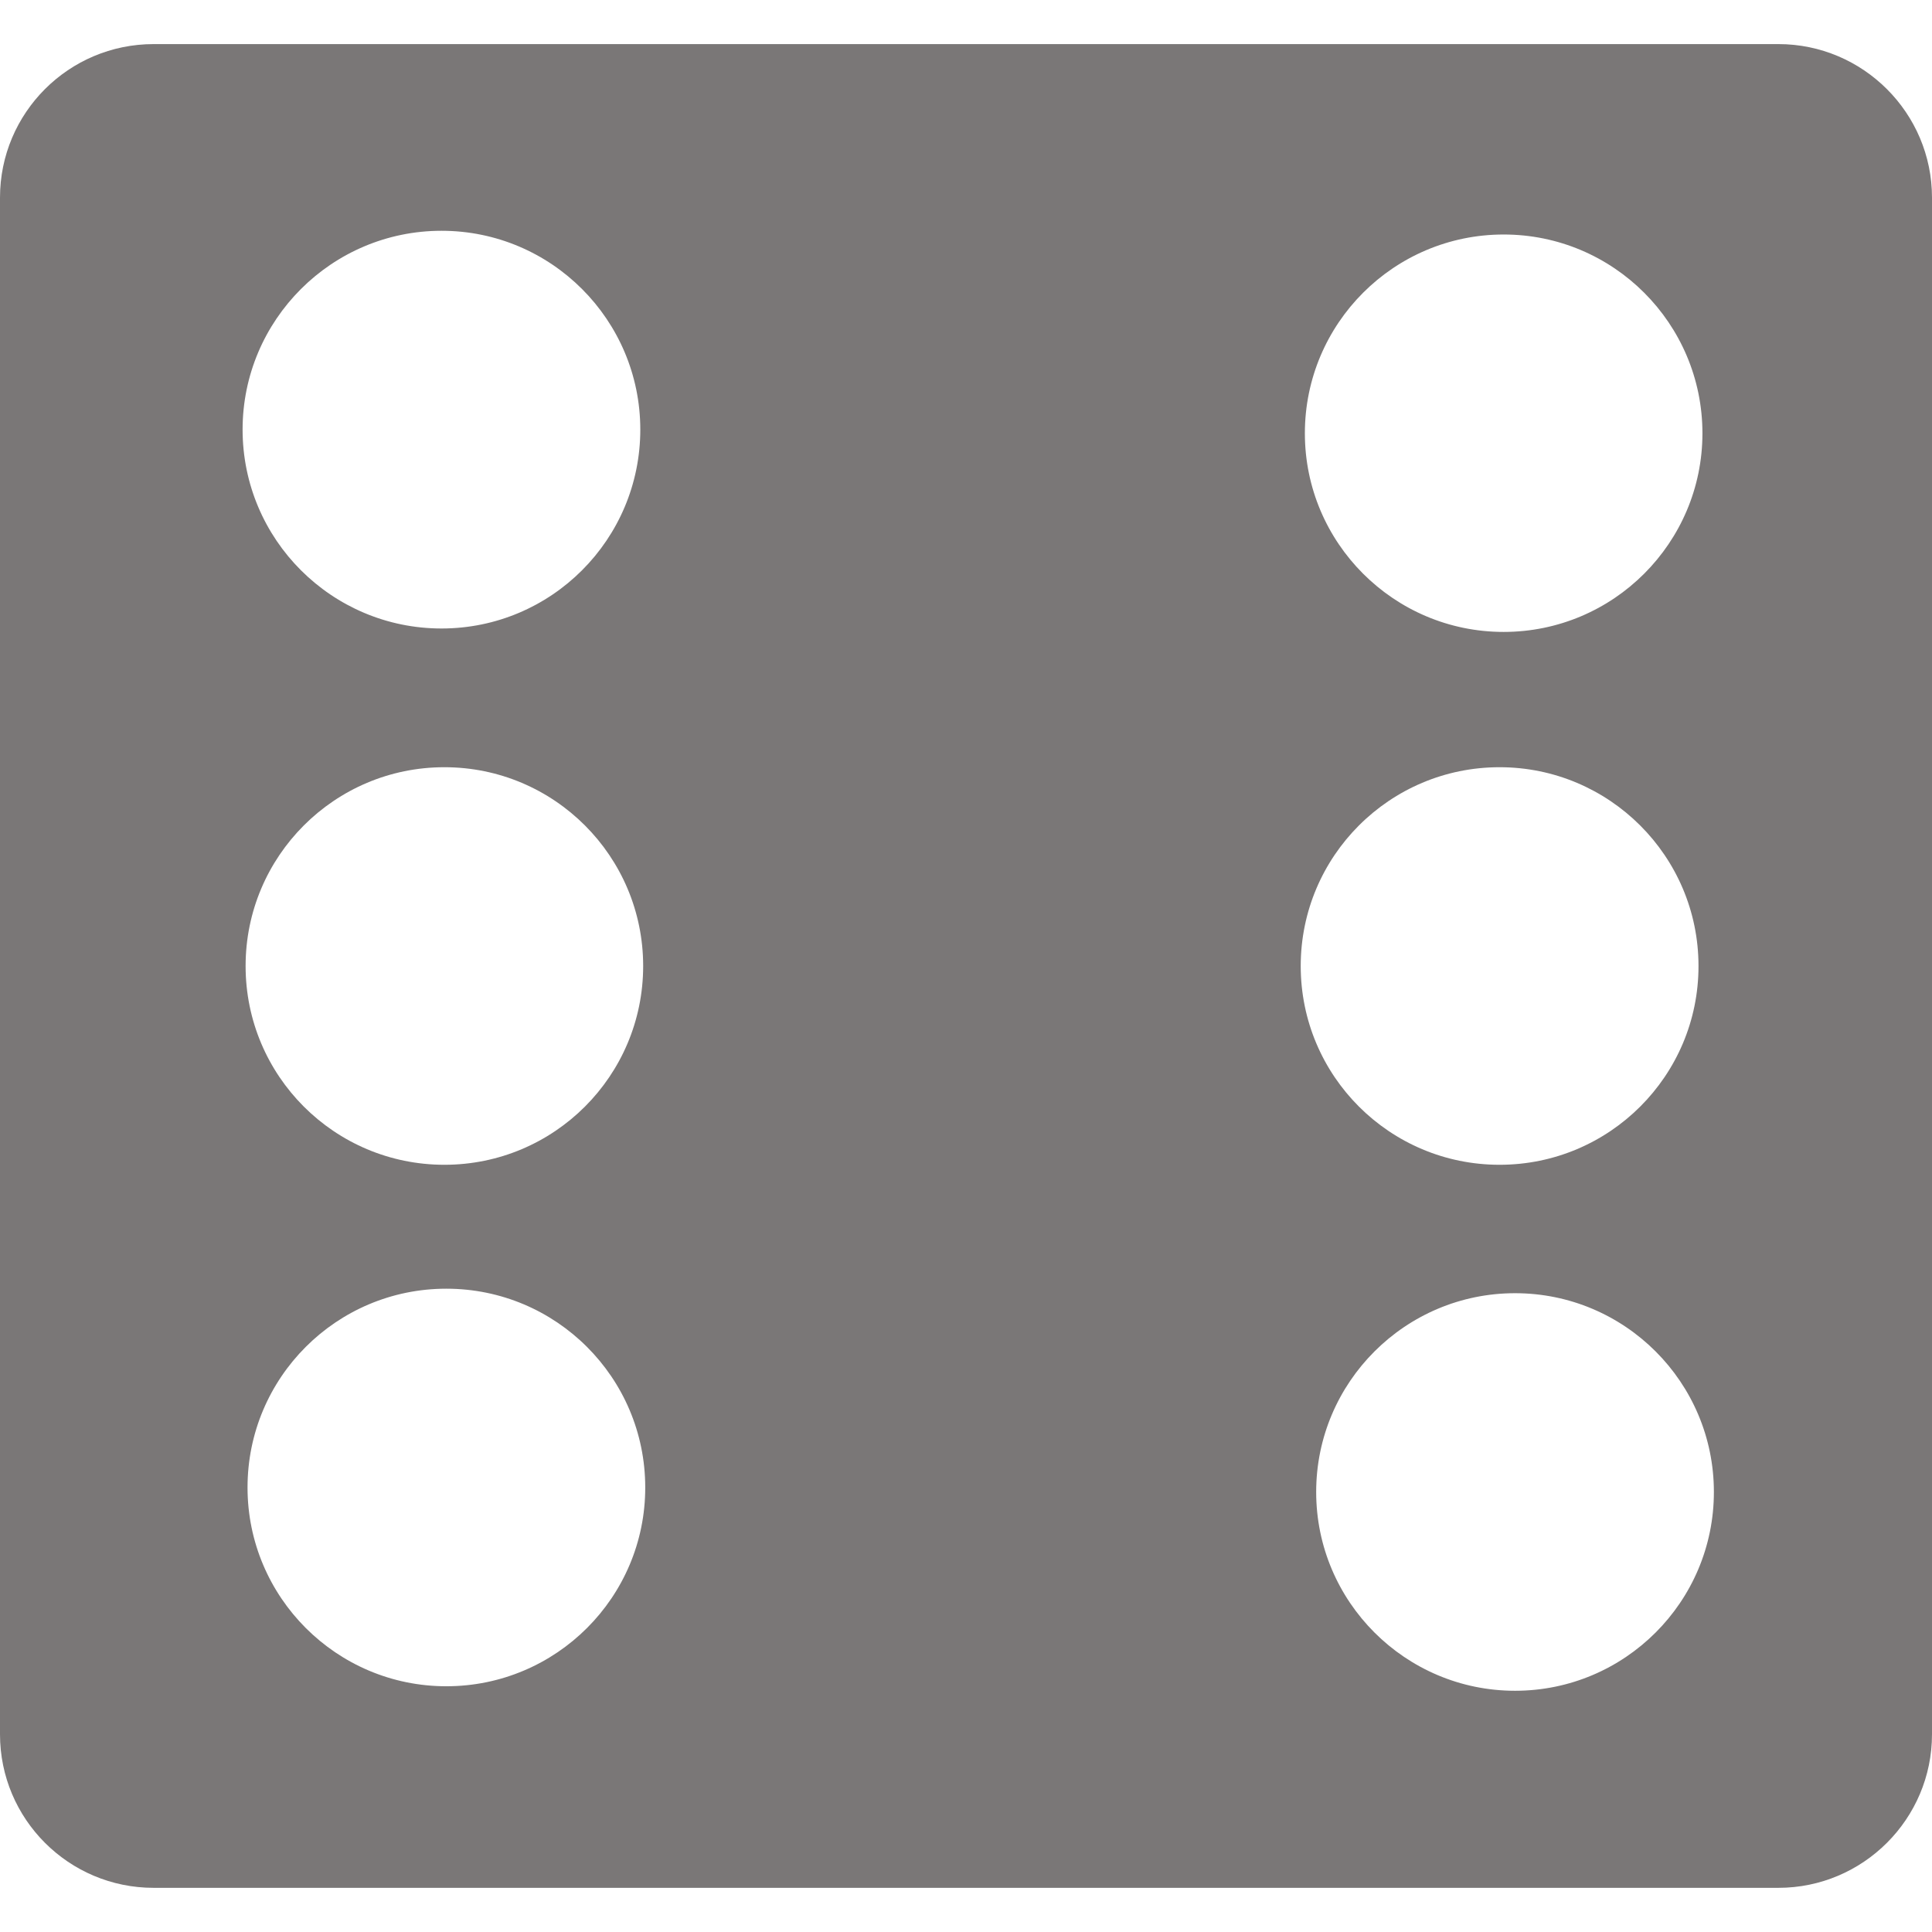
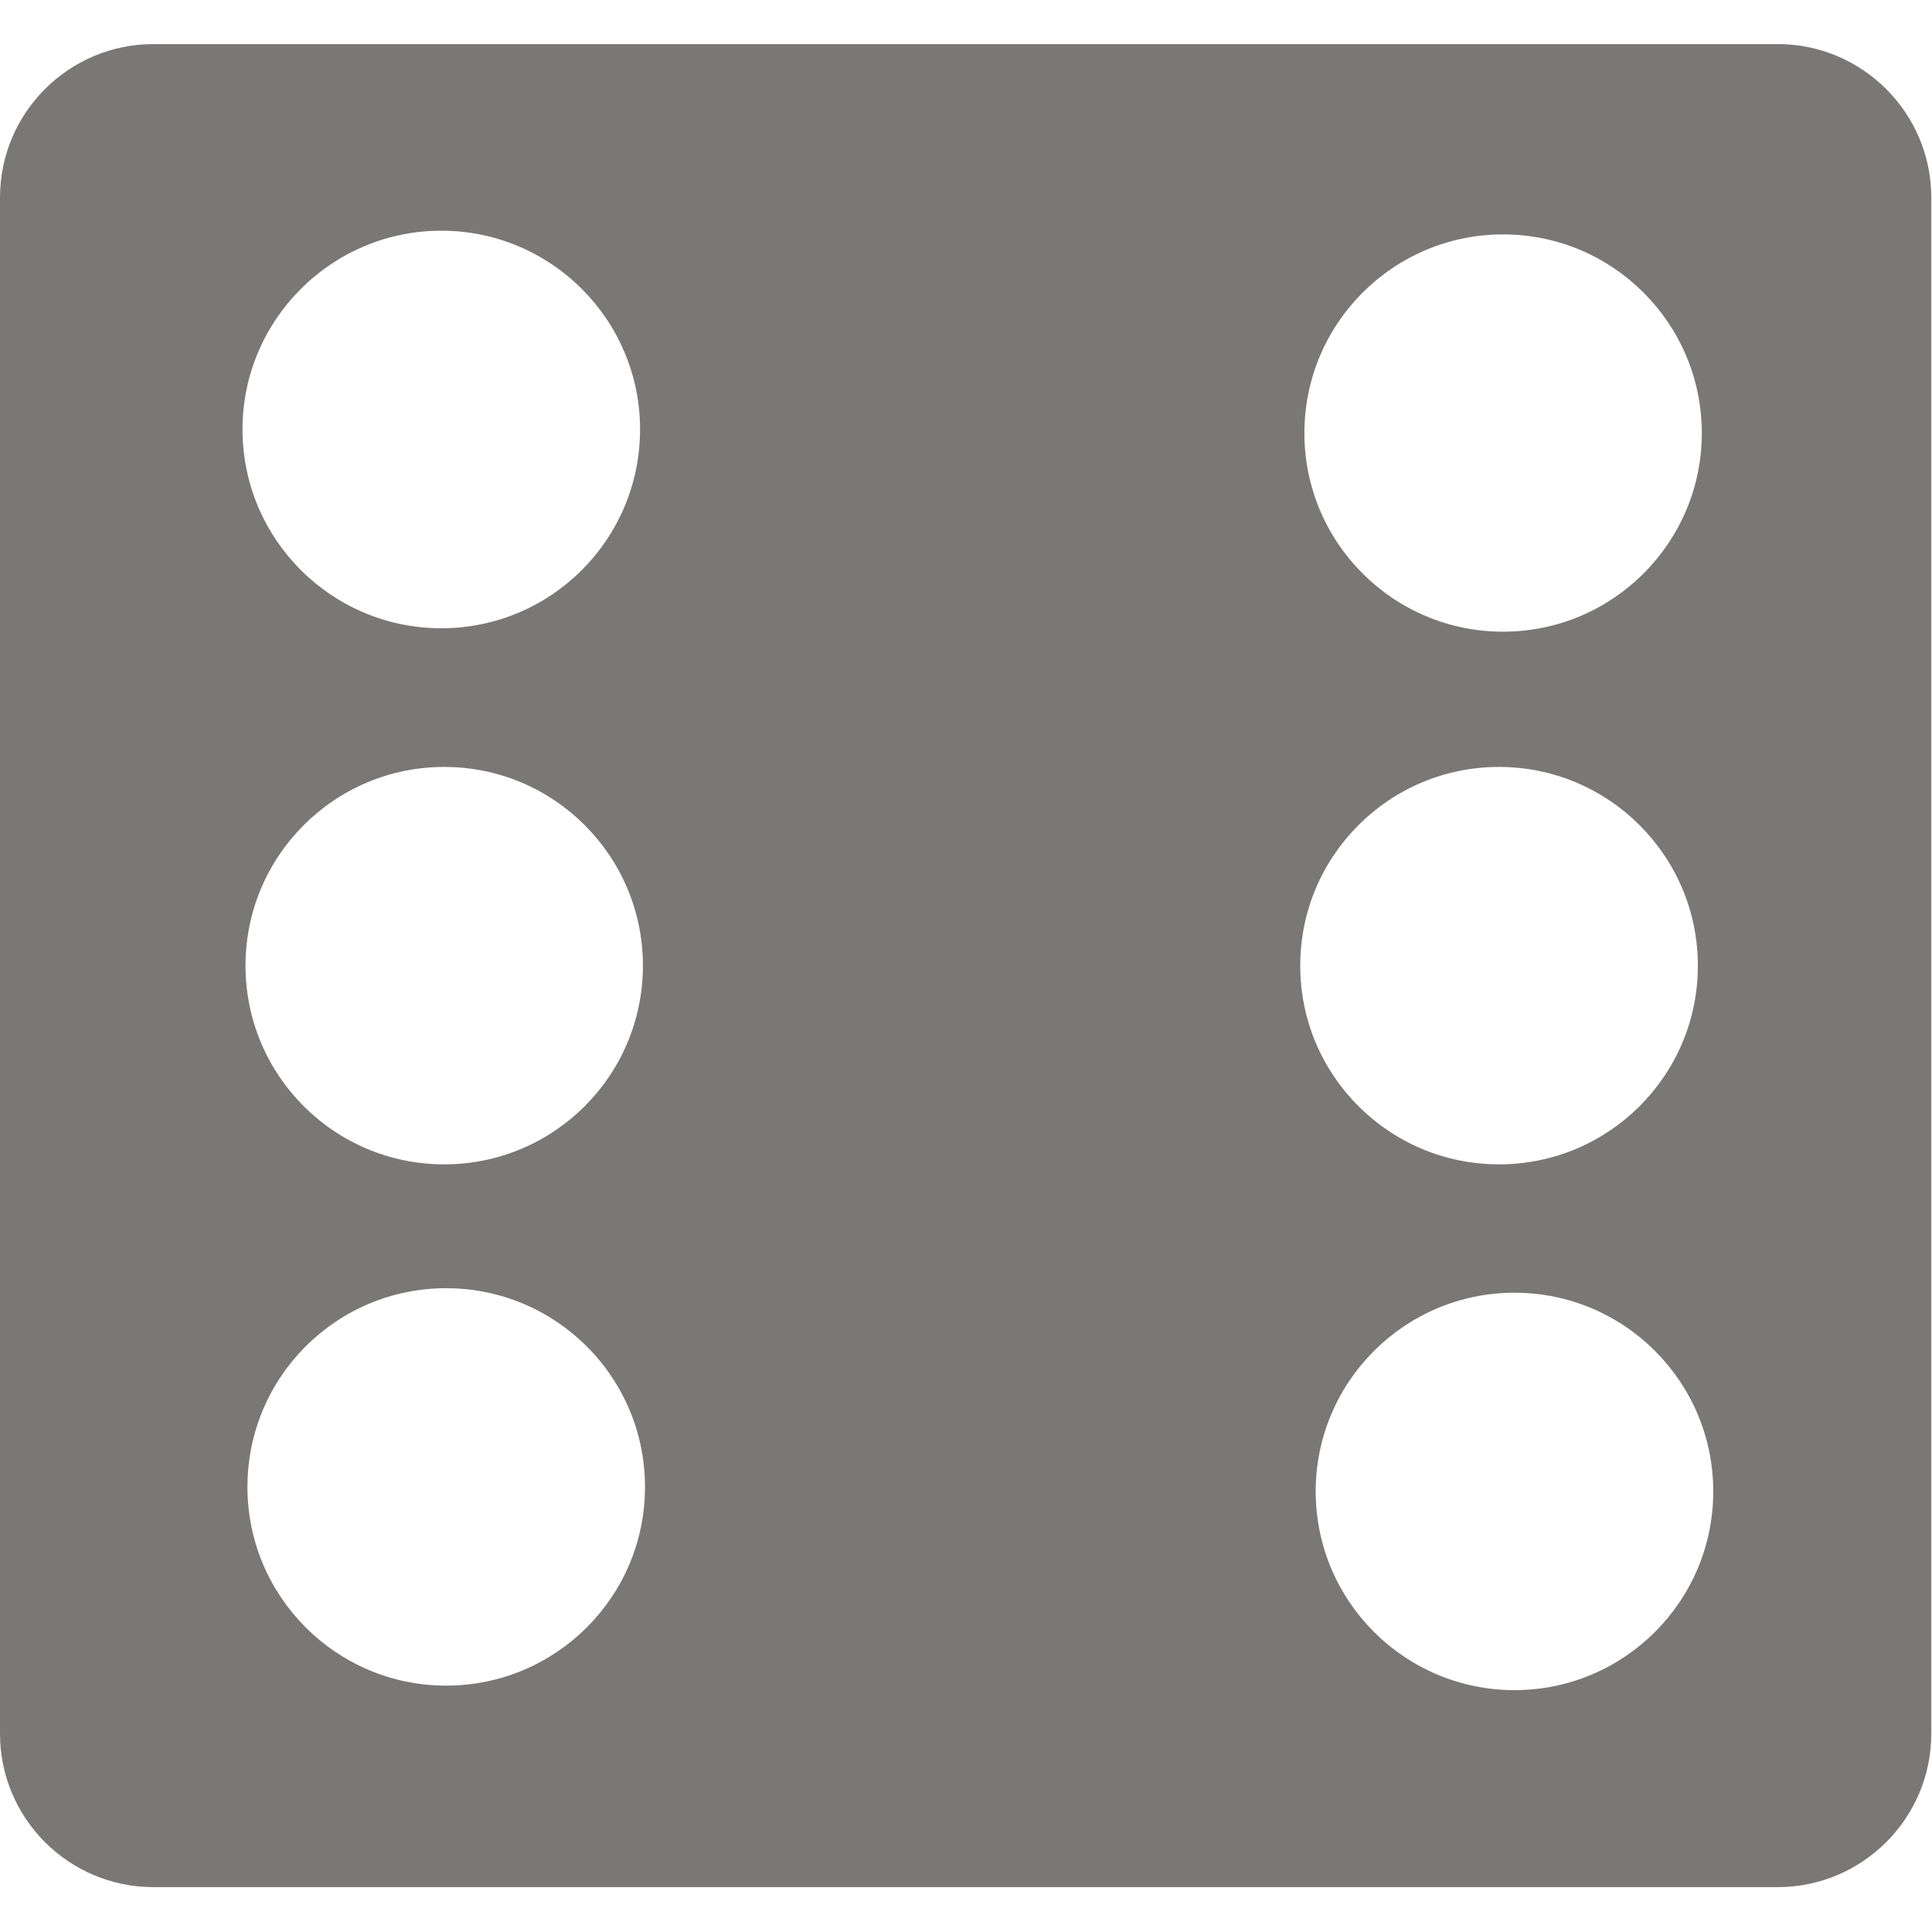
- <svg xmlns="http://www.w3.org/2000/svg" version="1.1" id="Capa_1" x="0px" y="0px" viewBox="0 0 26.99 26.99" style="enable-background:new 0 0 26.99 26.99;" xml:space="preserve">
+ <svg xmlns="http://www.w3.org/2000/svg" version="1.1" id="Capa_1" x="0px" y="0px" width="27px" height="27px" viewBox="0 0 27 27" style="enable-background:new 0 0 27 27;" xml:space="preserve">
  <style type="text/css" media="screen">
              
              svg {
                  fill: #7A7777;
                  pointer-events: none;
              }

              
     	 </style>
  <g>
    <path d="M24.844,0.616H2.146C0.96,0.616,0,1.577,0,2.761v21.467c0,1.184,0.96,2.145,2.146,2.145h22.698   c1.182,0,2.146-0.961,2.146-2.145V2.761C26.99,1.577,26.025,0.616,24.844,0.616z M6.168,8.78c-1.533,0-2.779-1.244-2.779-2.779   c0-1.531,1.246-2.777,2.779-2.777c1.534,0,2.777,1.246,2.777,2.777C8.945,7.536,7.702,8.78,6.168,8.78z M20.949,16.272   c-1.535,0-2.778-1.242-2.778-2.777c0-1.533,1.243-2.777,2.778-2.777c1.533,0,2.779,1.244,2.779,2.777   C23.729,15.03,22.482,16.272,20.949,16.272z M6.208,16.272c-1.534,0-2.777-1.242-2.777-2.777c0-1.533,1.243-2.777,2.777-2.777   s2.777,1.244,2.777,2.777C8.985,15.03,7.742,16.272,6.208,16.272z M21.165,23.62c-1.532,0-2.778-1.244-2.778-2.777   s1.246-2.777,2.778-2.777c1.534,0,2.778,1.244,2.778,2.777S22.699,23.62,21.165,23.62z M21.006,8.828   c-1.533,0-2.777-1.244-2.777-2.775c0-1.533,1.244-2.777,2.777-2.777s2.777,1.244,2.777,2.777   C23.783,7.583,22.539,8.828,21.006,8.828z M6.235,23.557c-1.533,0-2.777-1.244-2.777-2.777c0-1.535,1.244-2.777,2.777-2.777   c1.534,0,2.779,1.242,2.779,2.777C9.015,22.313,7.77,23.557,6.235,23.557z" />
    <g>
	</g>
    <g>
	</g>
    <g>
	</g>
    <g>
	</g>
    <g>
	</g>
    <g>
	</g>
    <g>
	</g>
    <g>
	</g>
    <g>
	</g>
    <g>
	</g>
    <g>
	</g>
    <g>
	</g>
    <g>
	</g>
    <g>
	</g>
    <g>
	</g>
  </g>
  <g>
</g>
  <g>
</g>
  <g>
</g>
  <g>
</g>
  <g>
</g>
  <g>
</g>
  <g>
</g>
  <g>
</g>
  <g>
</g>
  <g>
</g>
  <g>
</g>
  <g>
</g>
  <g>
</g>
  <g>
</g>
  <g>
</g>
</svg>
